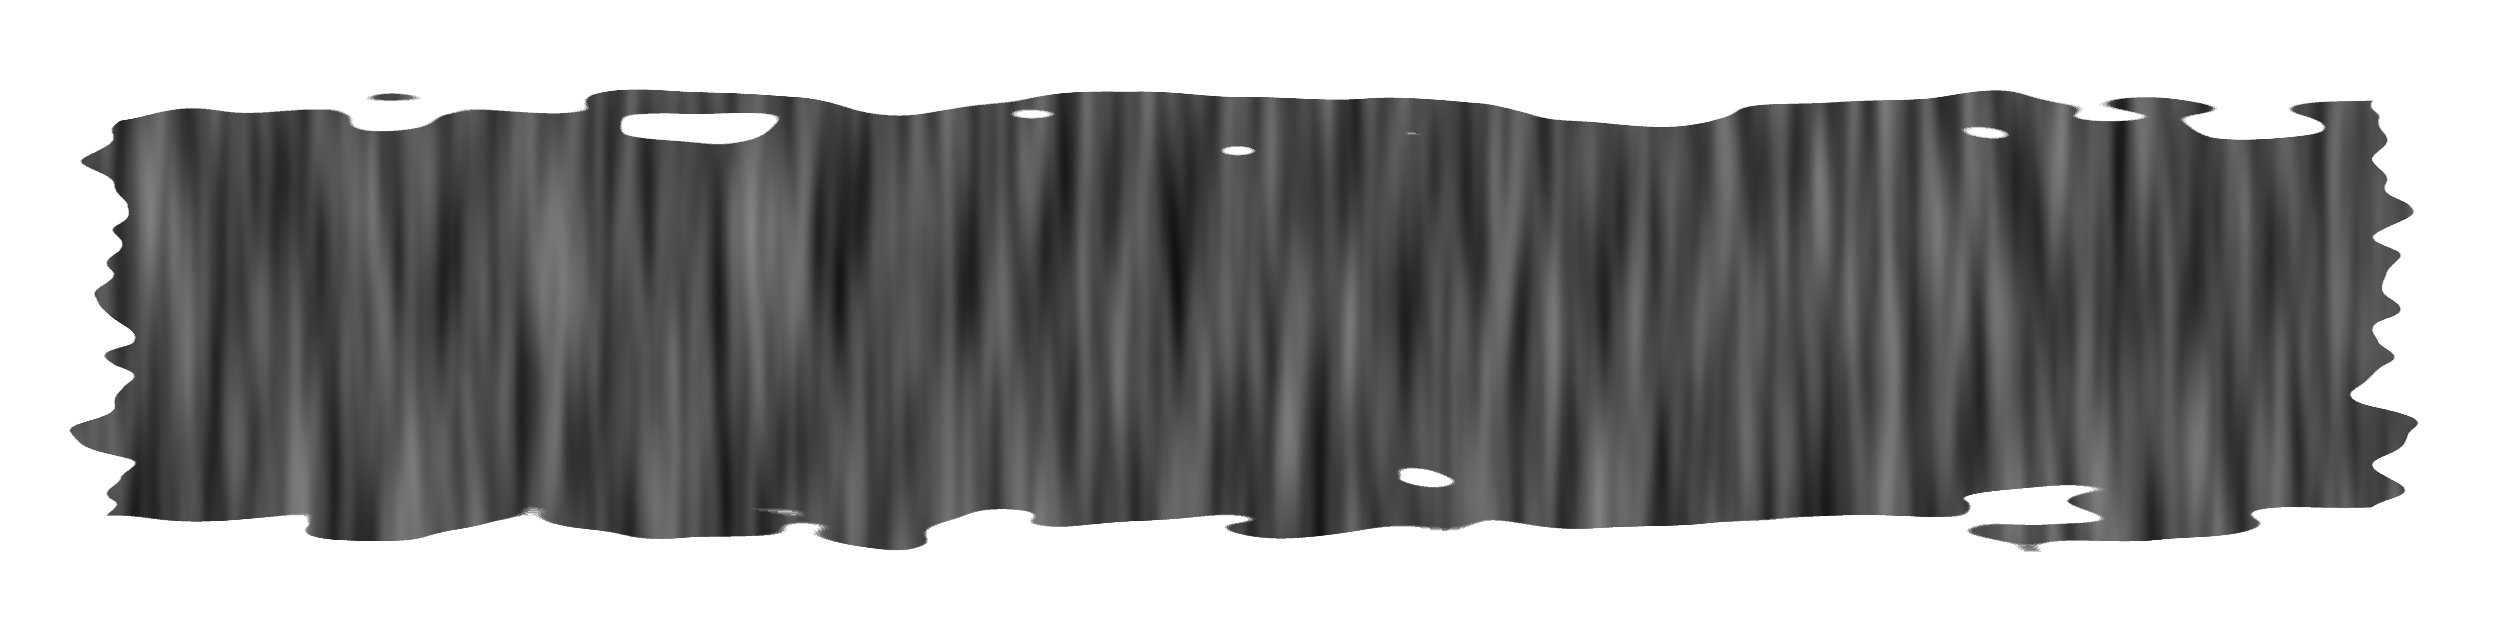
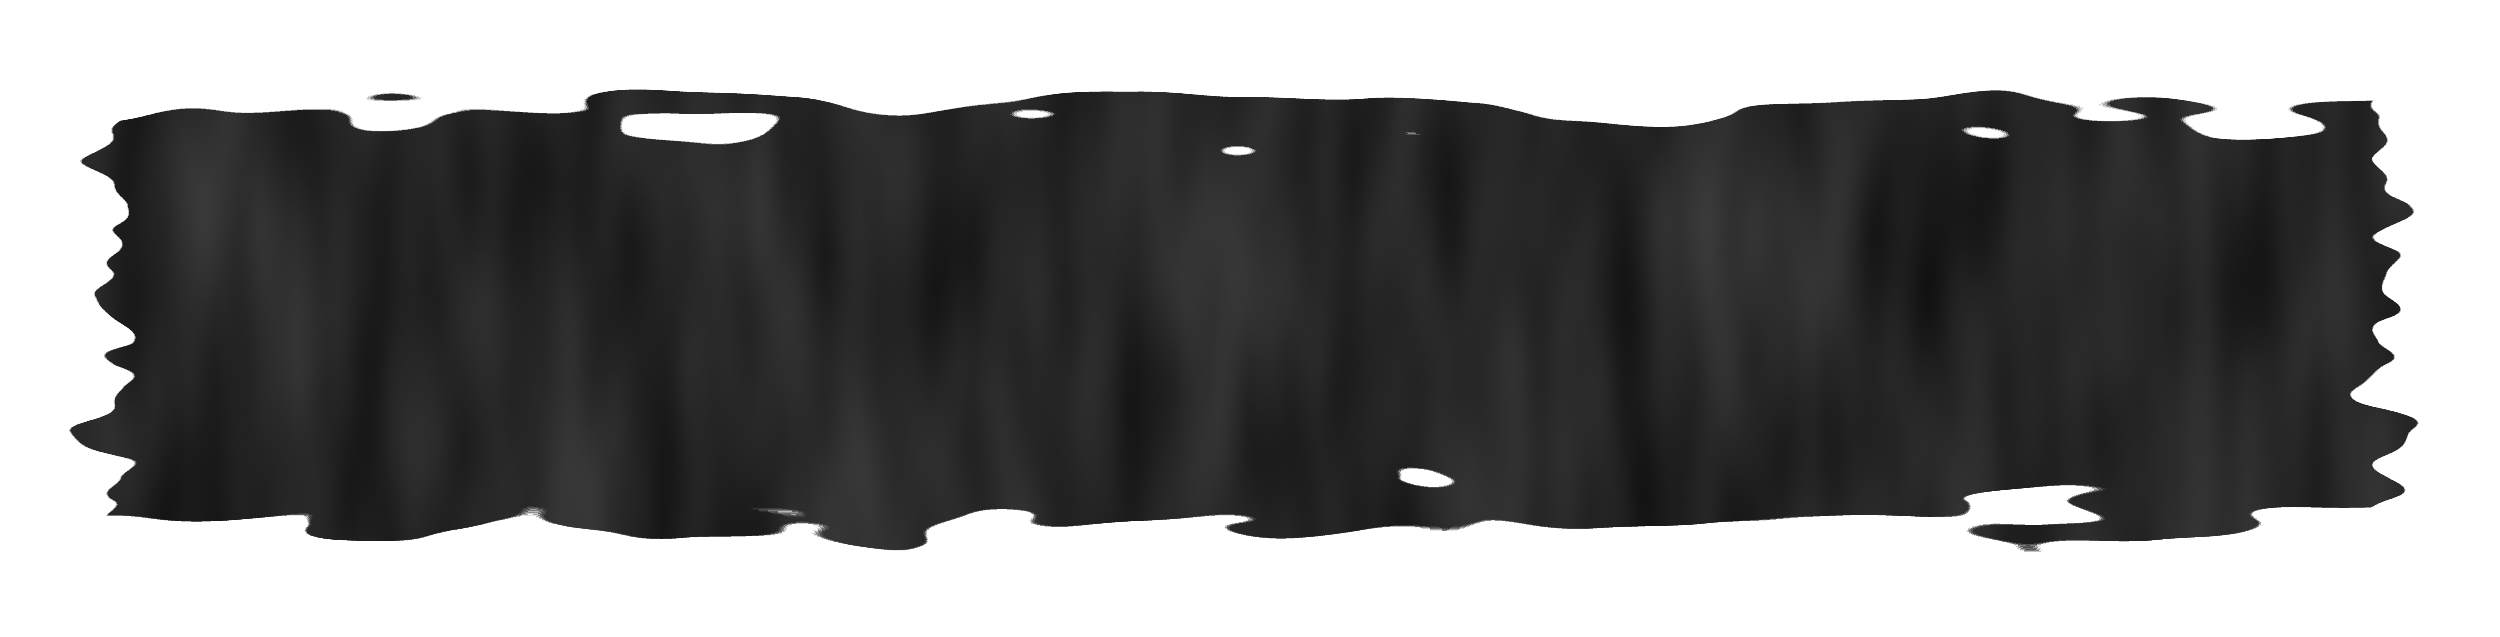
<svg xmlns="http://www.w3.org/2000/svg" viewBox="-10 -8 220 56" preserveAspectRatio="none" overflow="visible">
  <defs>
    <filter id="rough" x="-15%" y="-30%" width="130%" height="160%">
      <feTurbulence type="fractalNoise" baseFrequency="0.05 0.25" numOctaves="2" seed="3" result="shape-noise" />
      <feDisplacementMap in="SourceGraphic" in2="shape-noise" scale="14" result="warped" />
-       <feTurbulence type="fractalNoise" baseFrequency="0.4 0.04" numOctaves="2" seed="11" result="streak-noise" />
+       <feTurbulence type="fractalNoise" baseFrequency="0.16 0.04" numOctaves="2" seed="11" result="streak-noise" />
      <feColorMatrix in="streak-noise" type="matrix" values="0 0 0 0 0                 0 0 0 0 0                 0 0 0 0 0                 1 0 0 0 0" result="streak-alpha" />
      <feComponentTransfer in="streak-alpha" result="streak-boosted">
-         <feFuncA type="linear" slope="0.6" intercept="0.4" />
+         <feFuncA type="linear" slope="0.22" intercept="0.74" />
      </feComponentTransfer>
      <feComposite in="warped" in2="streak-boosted" operator="arithmetic" k1="1" k2="0" k3="0" k4="0" />
    </filter>
  </defs>
  <rect x="0" y="2" width="200" height="36" fill="black" filter="url(#rough)" />
</svg>
